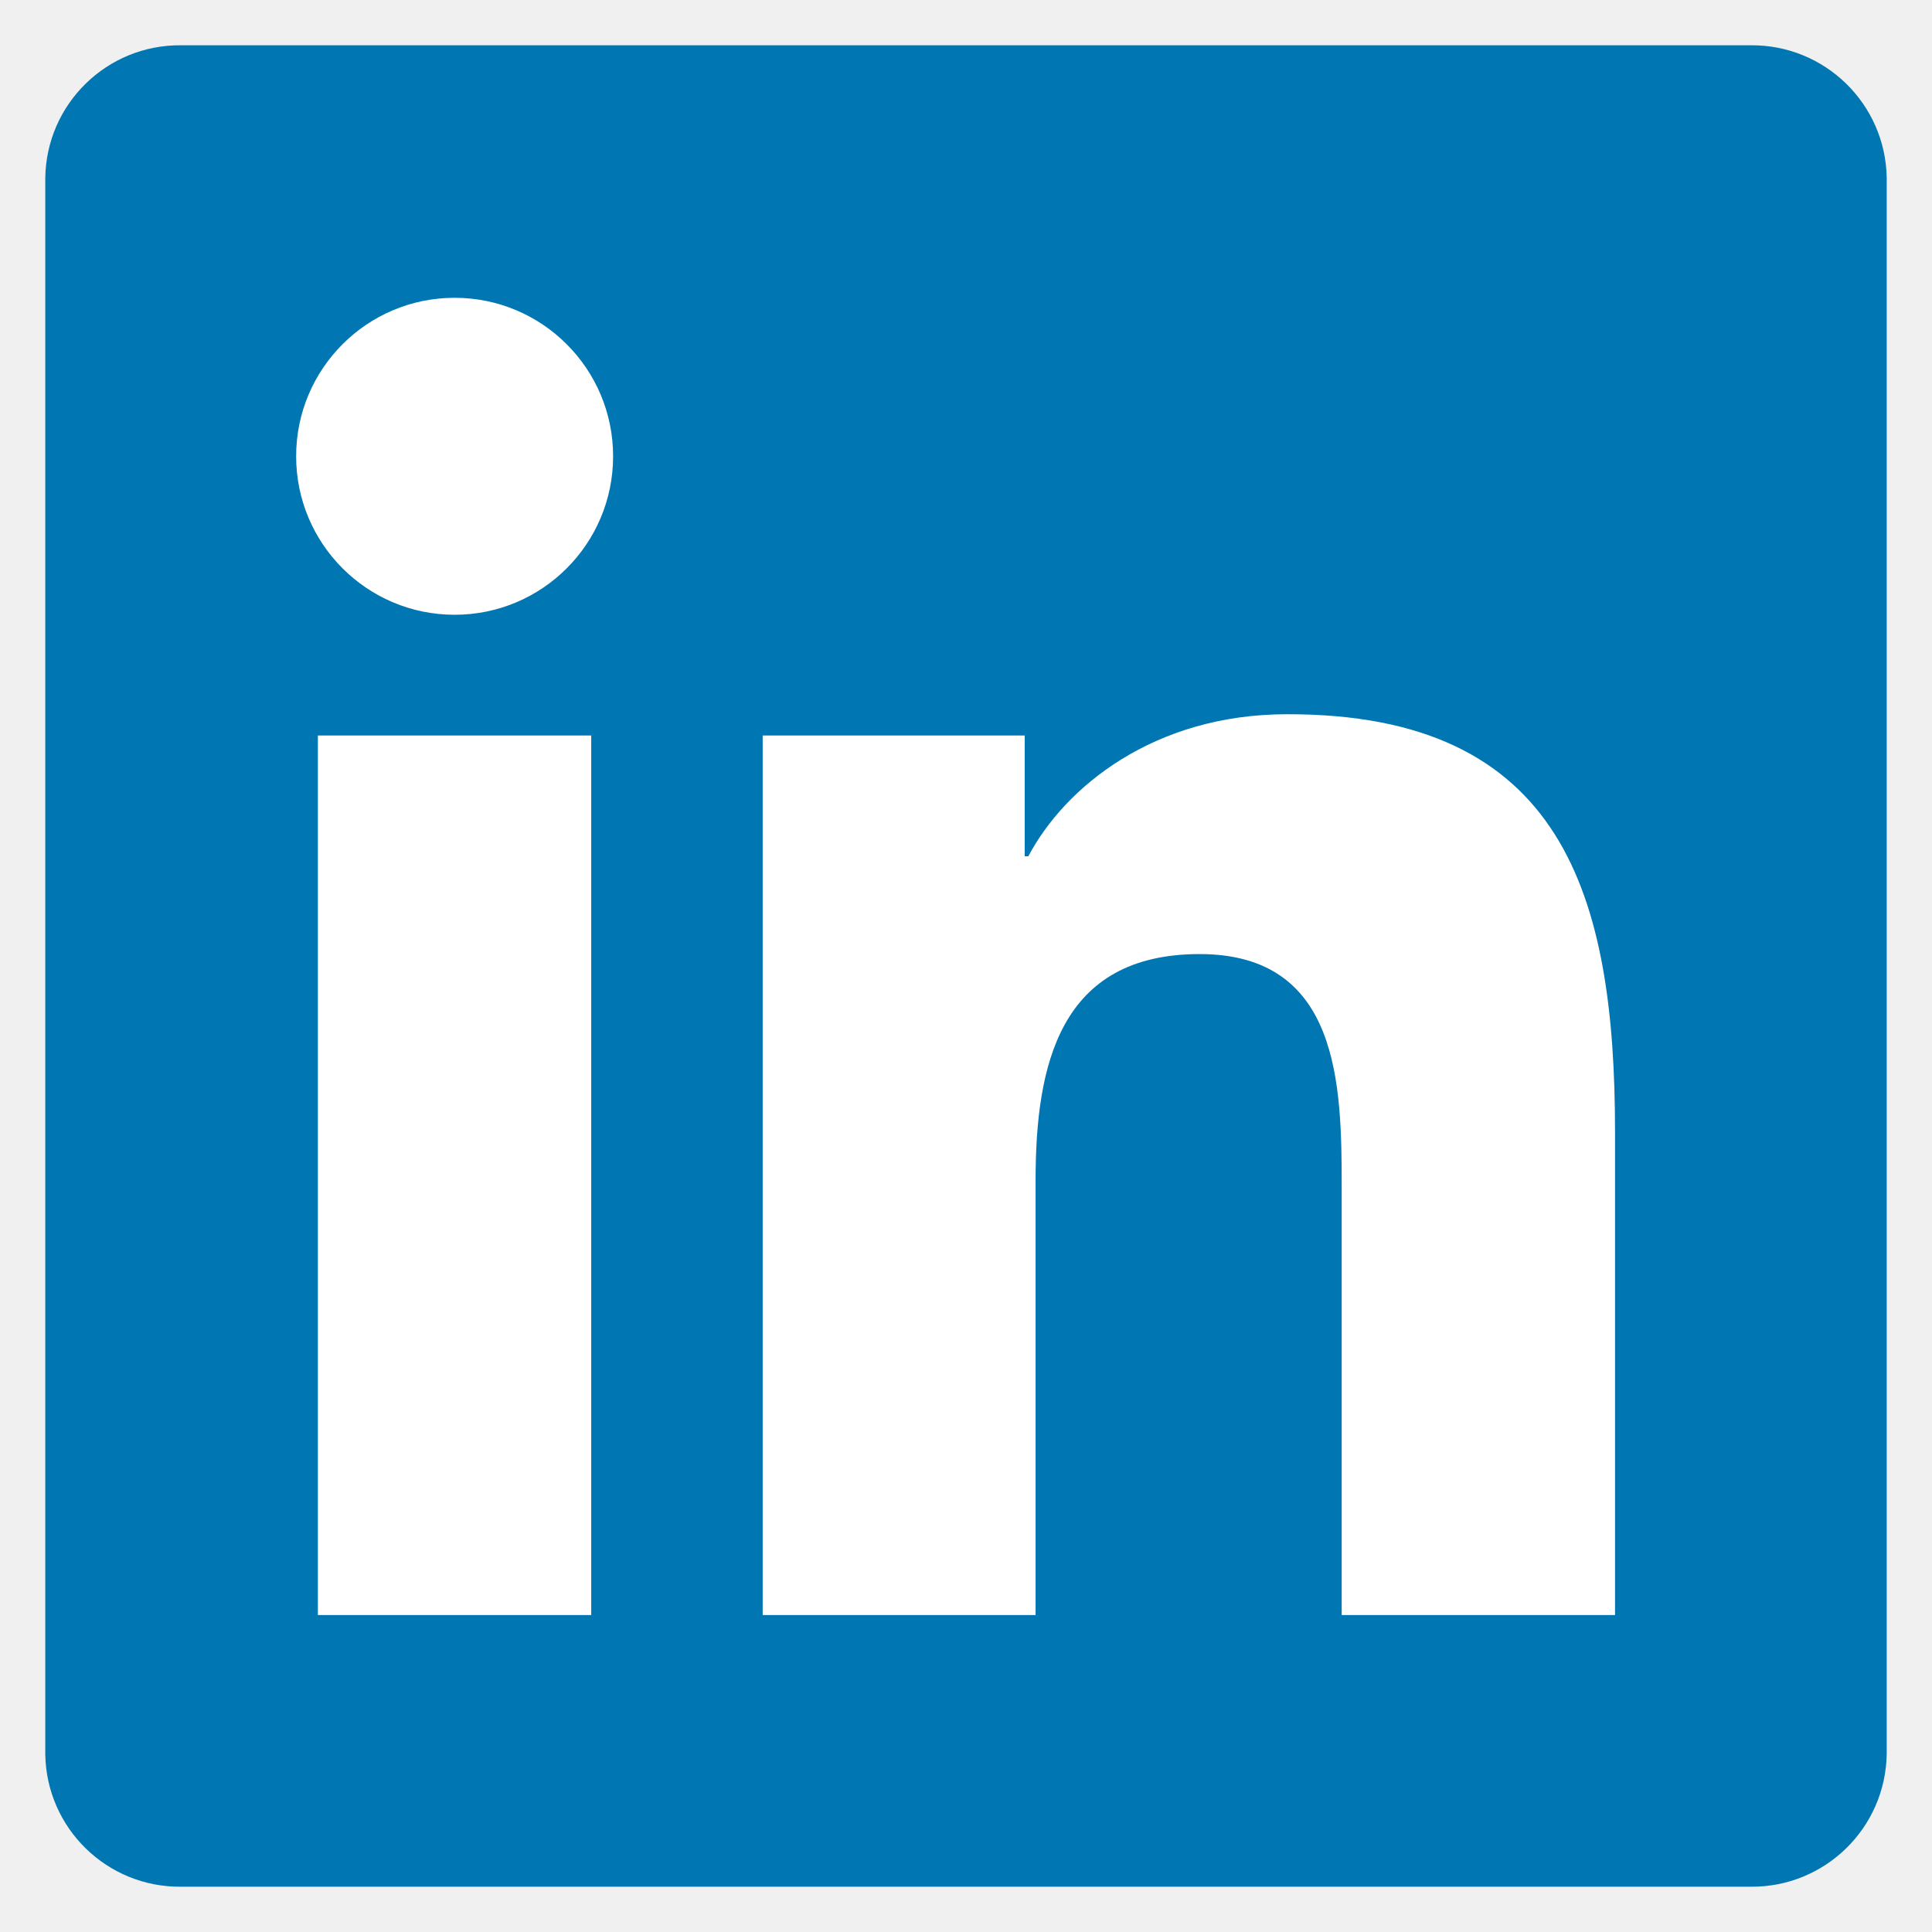
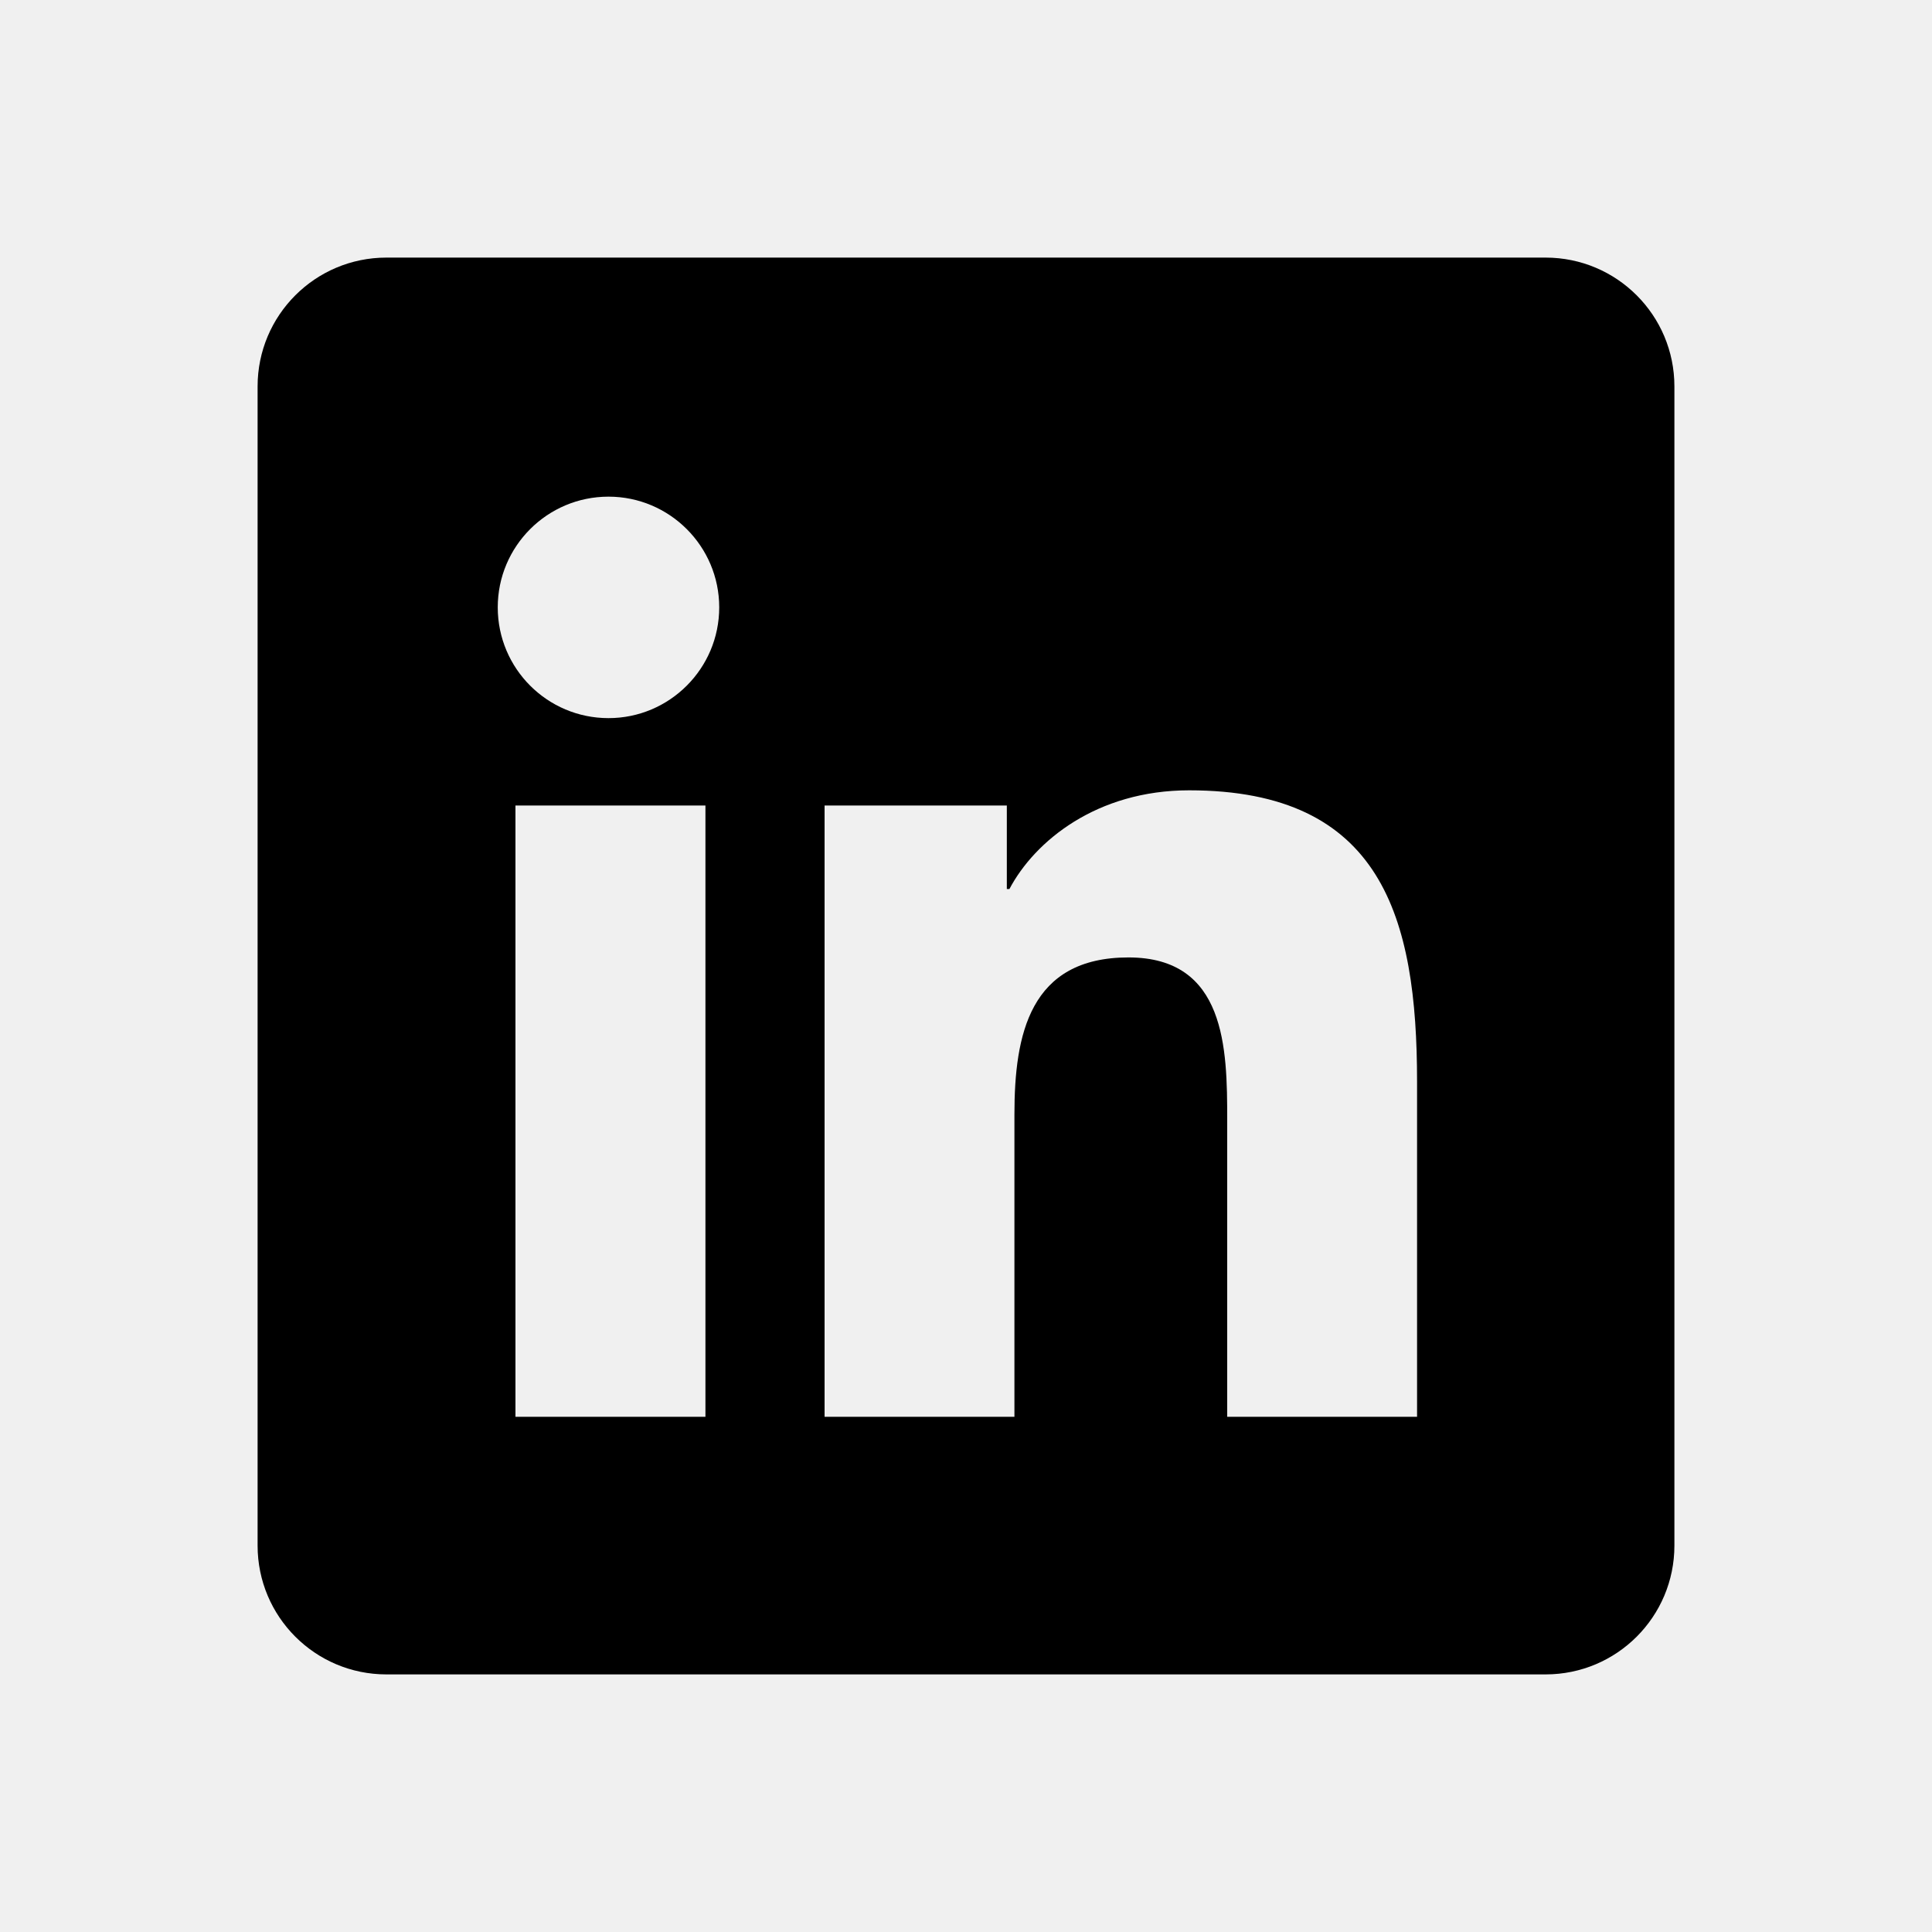
- <svg viewBox="0 0 128 128">
-   <path fill="#0076b2" d="M116 3H12a8.91 8.91 0 00-9 8.8v104.42a8.91 8.91 0 009 8.78h104a8.93 8.93 0 009-8.81V11.77A8.93 8.93 0 00116 3z" />
-   <path fill="#fff" d="M21.06 48.73h18.11V107H21.06zm9.06-29a10.5 10.5 0 11-10.5 10.49 10.5 10.5 0 0110.5-10.49M50.53 48.73h17.36v8h.24c2.42-4.58 8.32-9.41 17.13-9.41C103.6 47.28 107 59.35 107 75v32H88.89V78.65c0-6.75-.12-15.44-9.41-15.44s-10.87 7.36-10.87 15V107H50.53z" />
+ <svg xmlns="http://www.w3.org/2000/svg" x="0px" y="0px" width="100" height="100" viewBox="0 0 30 30">
+   <path d="M24,4H6C4.895,4,4,4.895,4,6v18c0,1.105,0.895,2,2,2h18c1.105,0,2-0.895,2-2V6C26,4.895,25.105,4,24,4z M10.954,22h-2.95 v-9.492h2.95V22z M9.449,11.151c-0.951,0-1.72-0.771-1.72-1.72c0-0.949,0.77-1.719,1.72-1.719c0.948,0,1.719,0.771,1.719,1.719 C11.168,10.38,10.397,11.151,9.449,11.151z M22.004,22h-2.948v-4.616c0-1.101-0.02-2.517-1.533-2.517 c-1.535,0-1.771,1.199-1.771,2.437V22h-2.948v-9.492h2.83v1.297h0.04c0.394-0.746,1.356-1.533,2.791-1.533 c2.987,0,3.539,1.966,3.539,4.522V22z" />
</svg>
